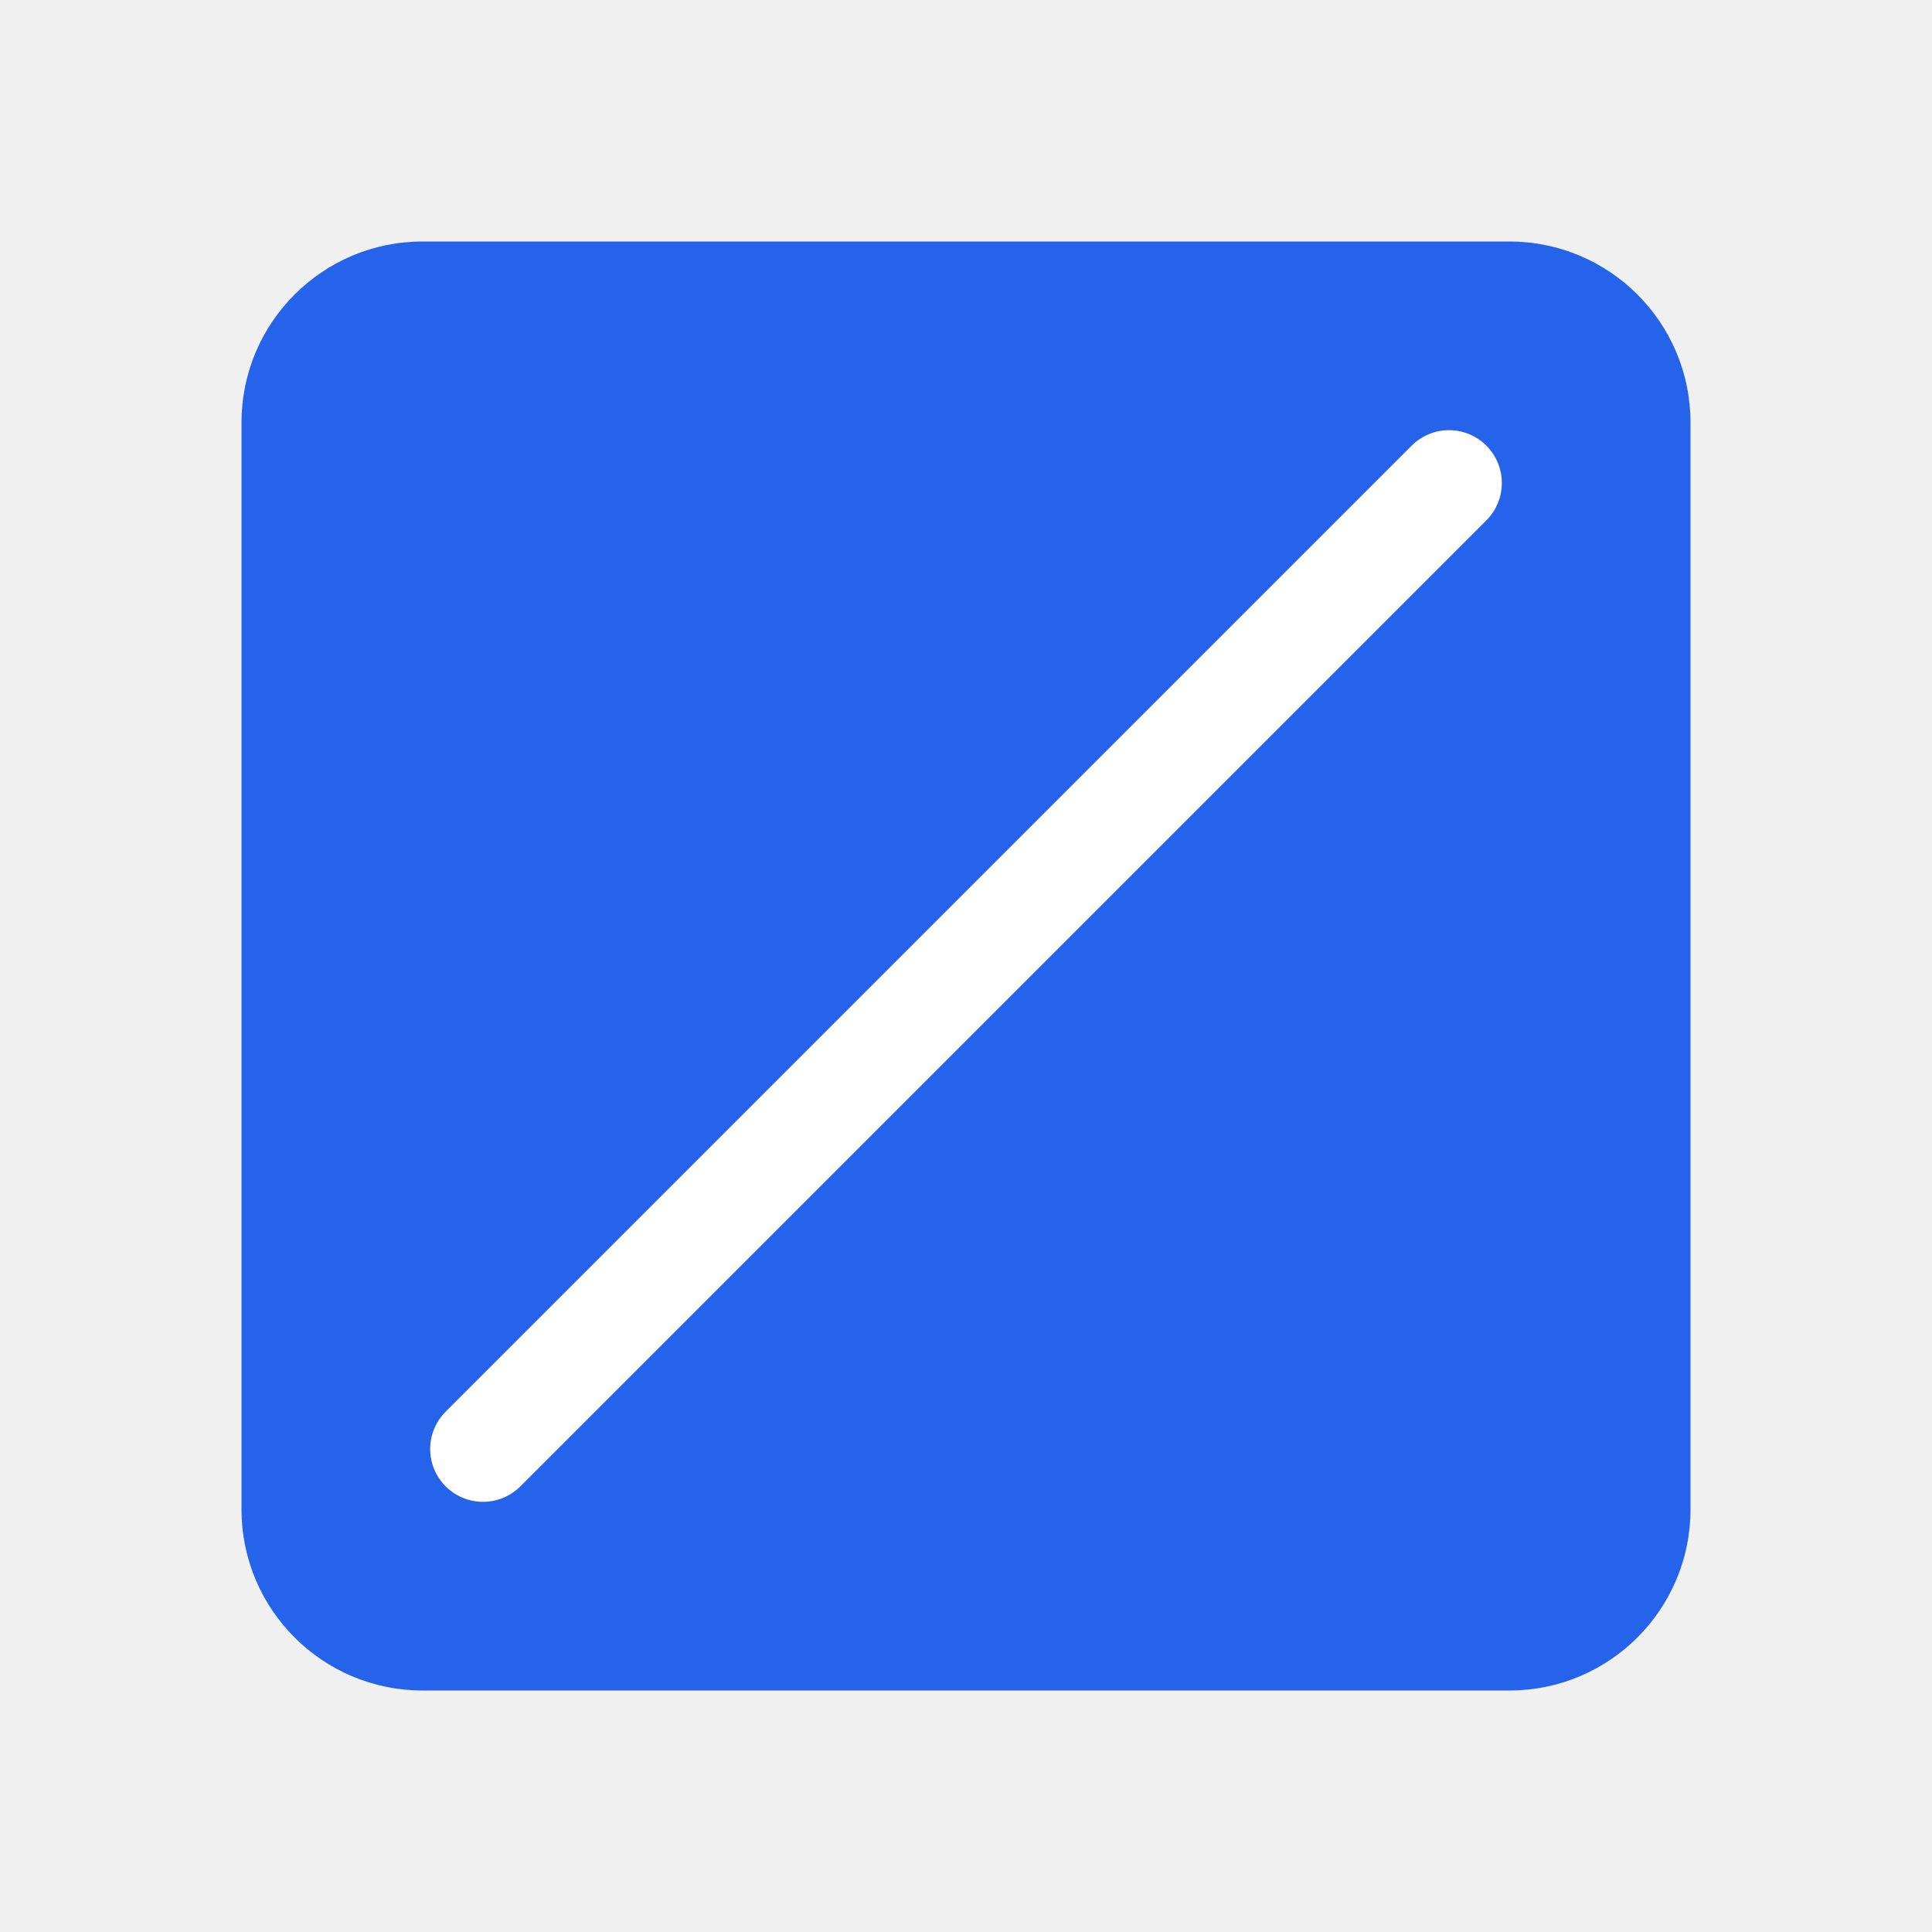
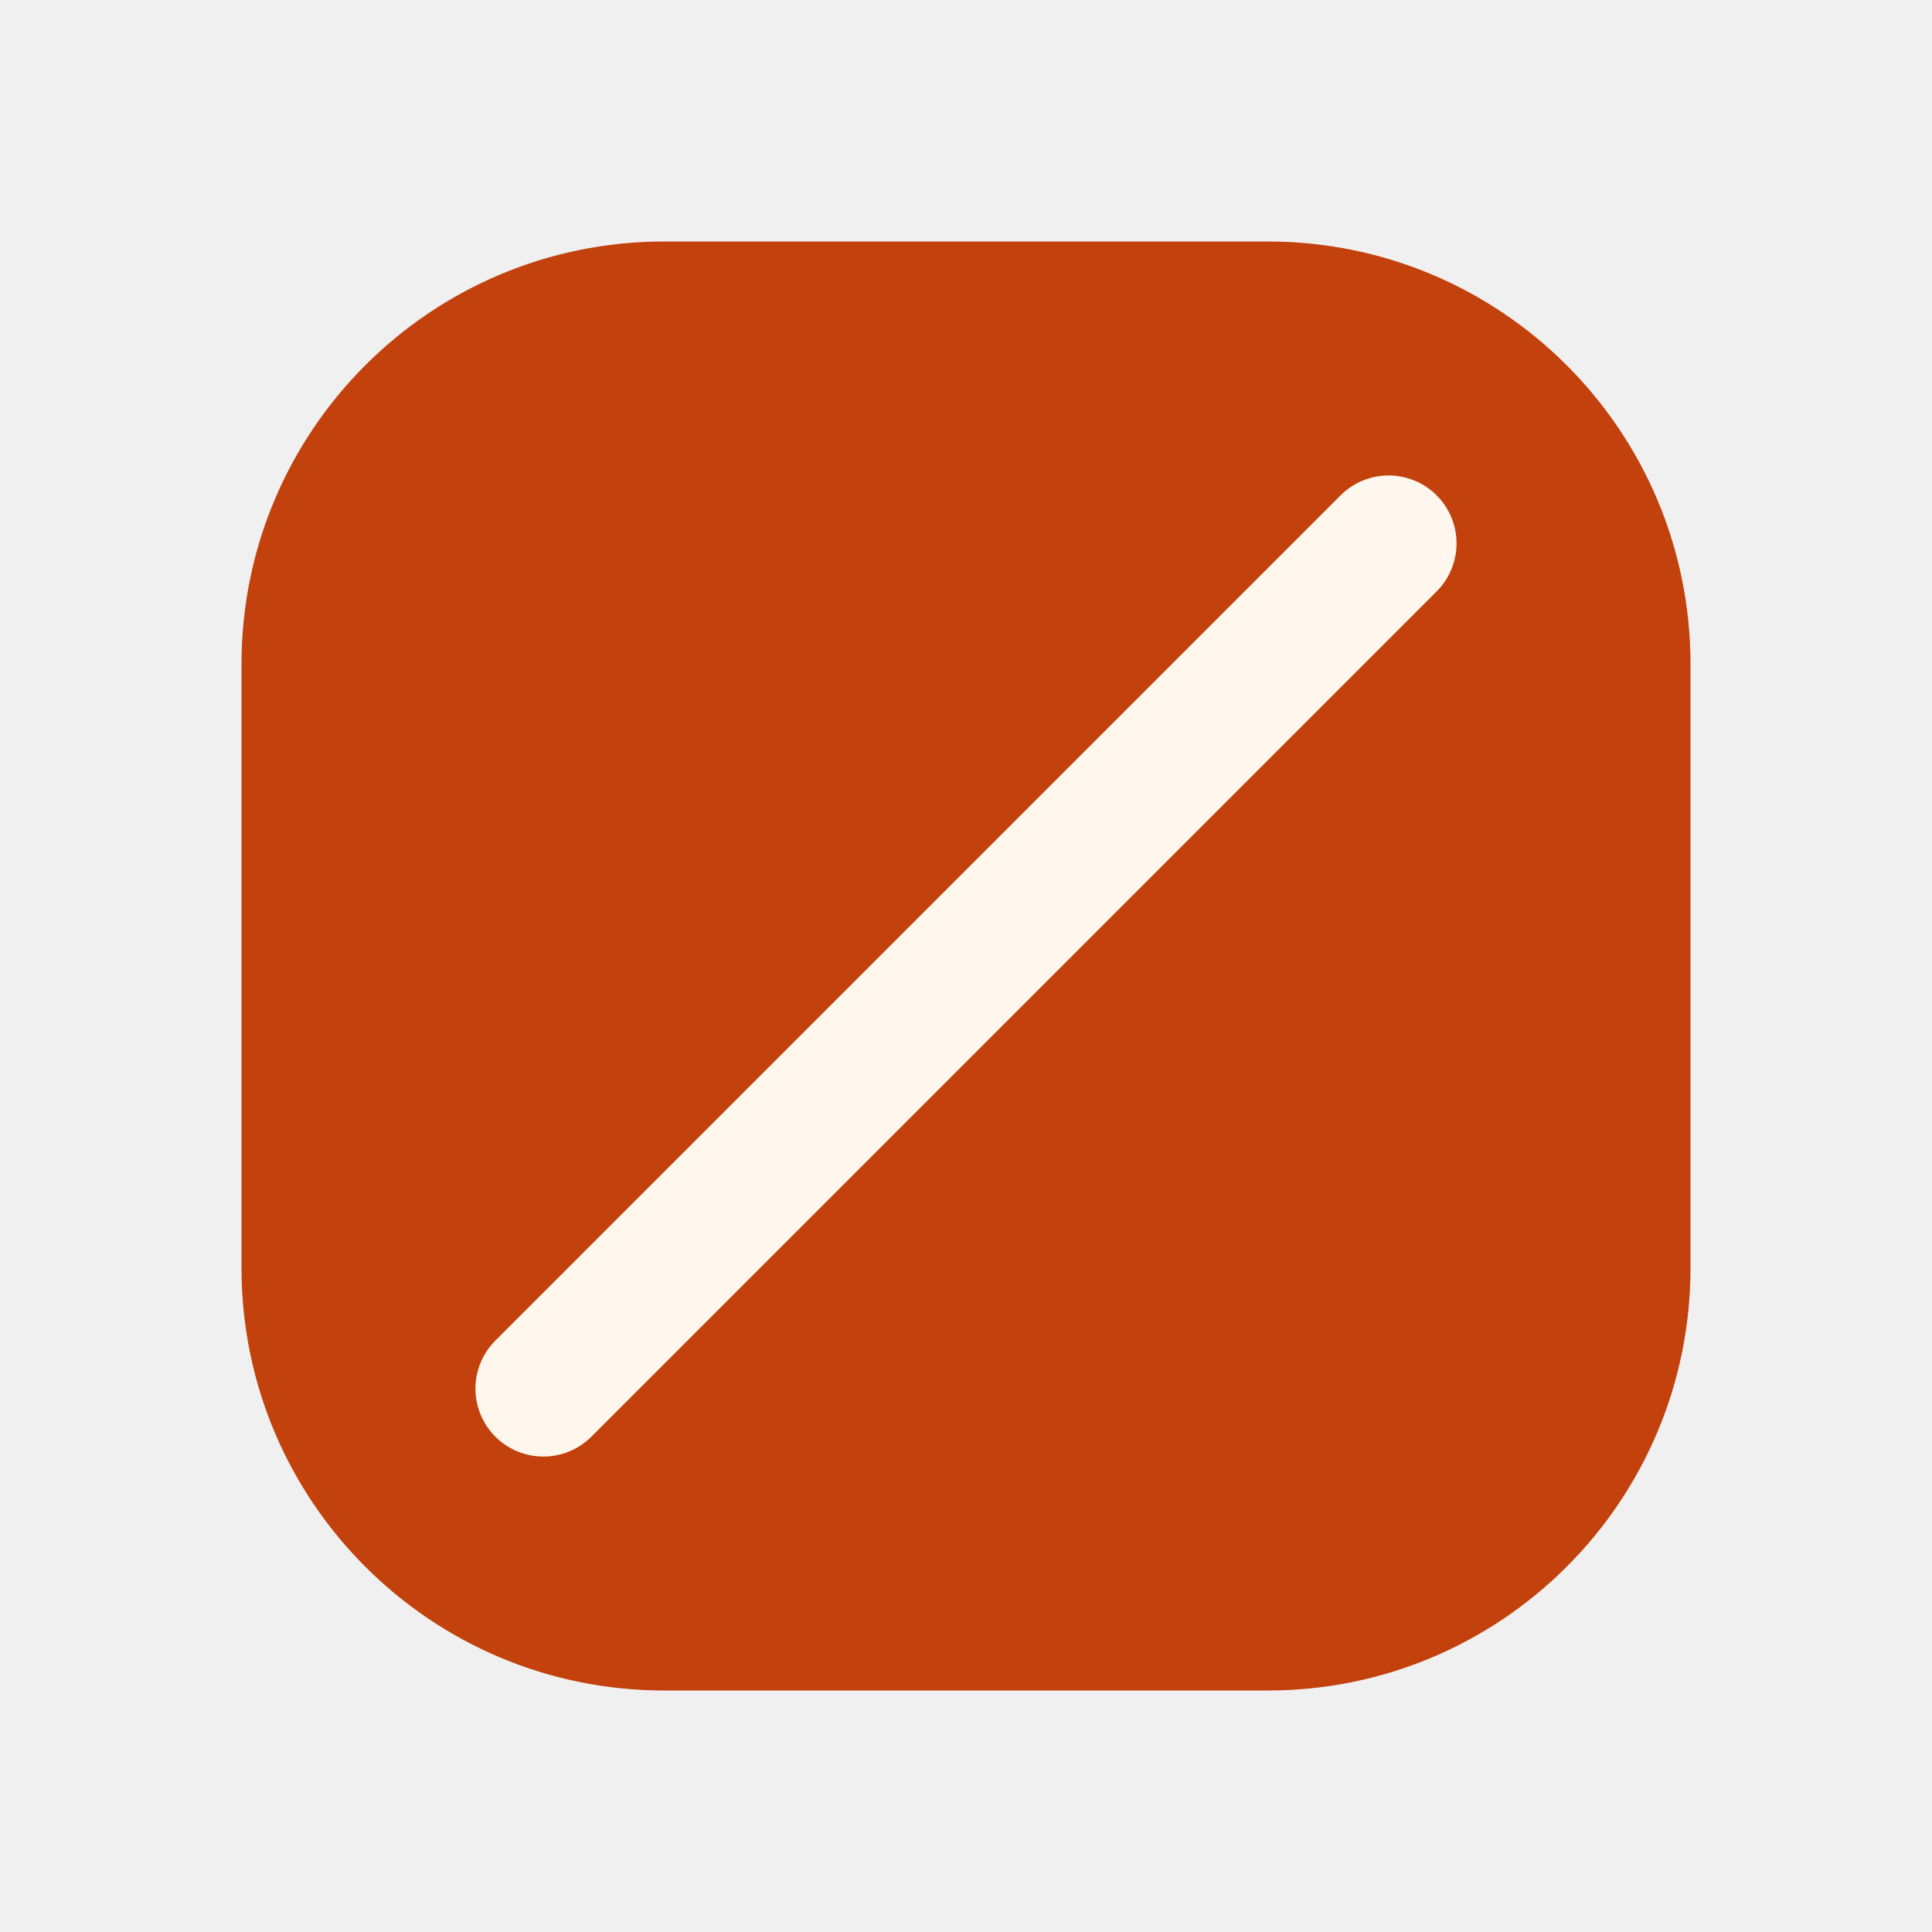
- <svg xmlns="http://www.w3.org/2000/svg" width="256" height="256" viewBox="0 0 256 256" role="img" aria-label="mlrs">
-   <rect x="32" y="32" width="192" height="192" rx="24" fill="#2563EB" />
-   <line x1="192" y1="64" x2="64" y2="192" stroke="#FFFFFF" stroke-width="14" stroke-linecap="round" />
+ <svg xmlns="http://www.w3.org/2000/svg" width="256" height="256" viewBox="0 0 256 256" role="img" aria-label="llm.rs">
+   <rect x="32" y="32" width="192" height="192" rx="56" fill="#C2410C" />
+   <line x1="184" y1="72" x2="72" y2="184" stroke="#FFF7ED" stroke-width="18" stroke-linecap="round" />
</svg>
